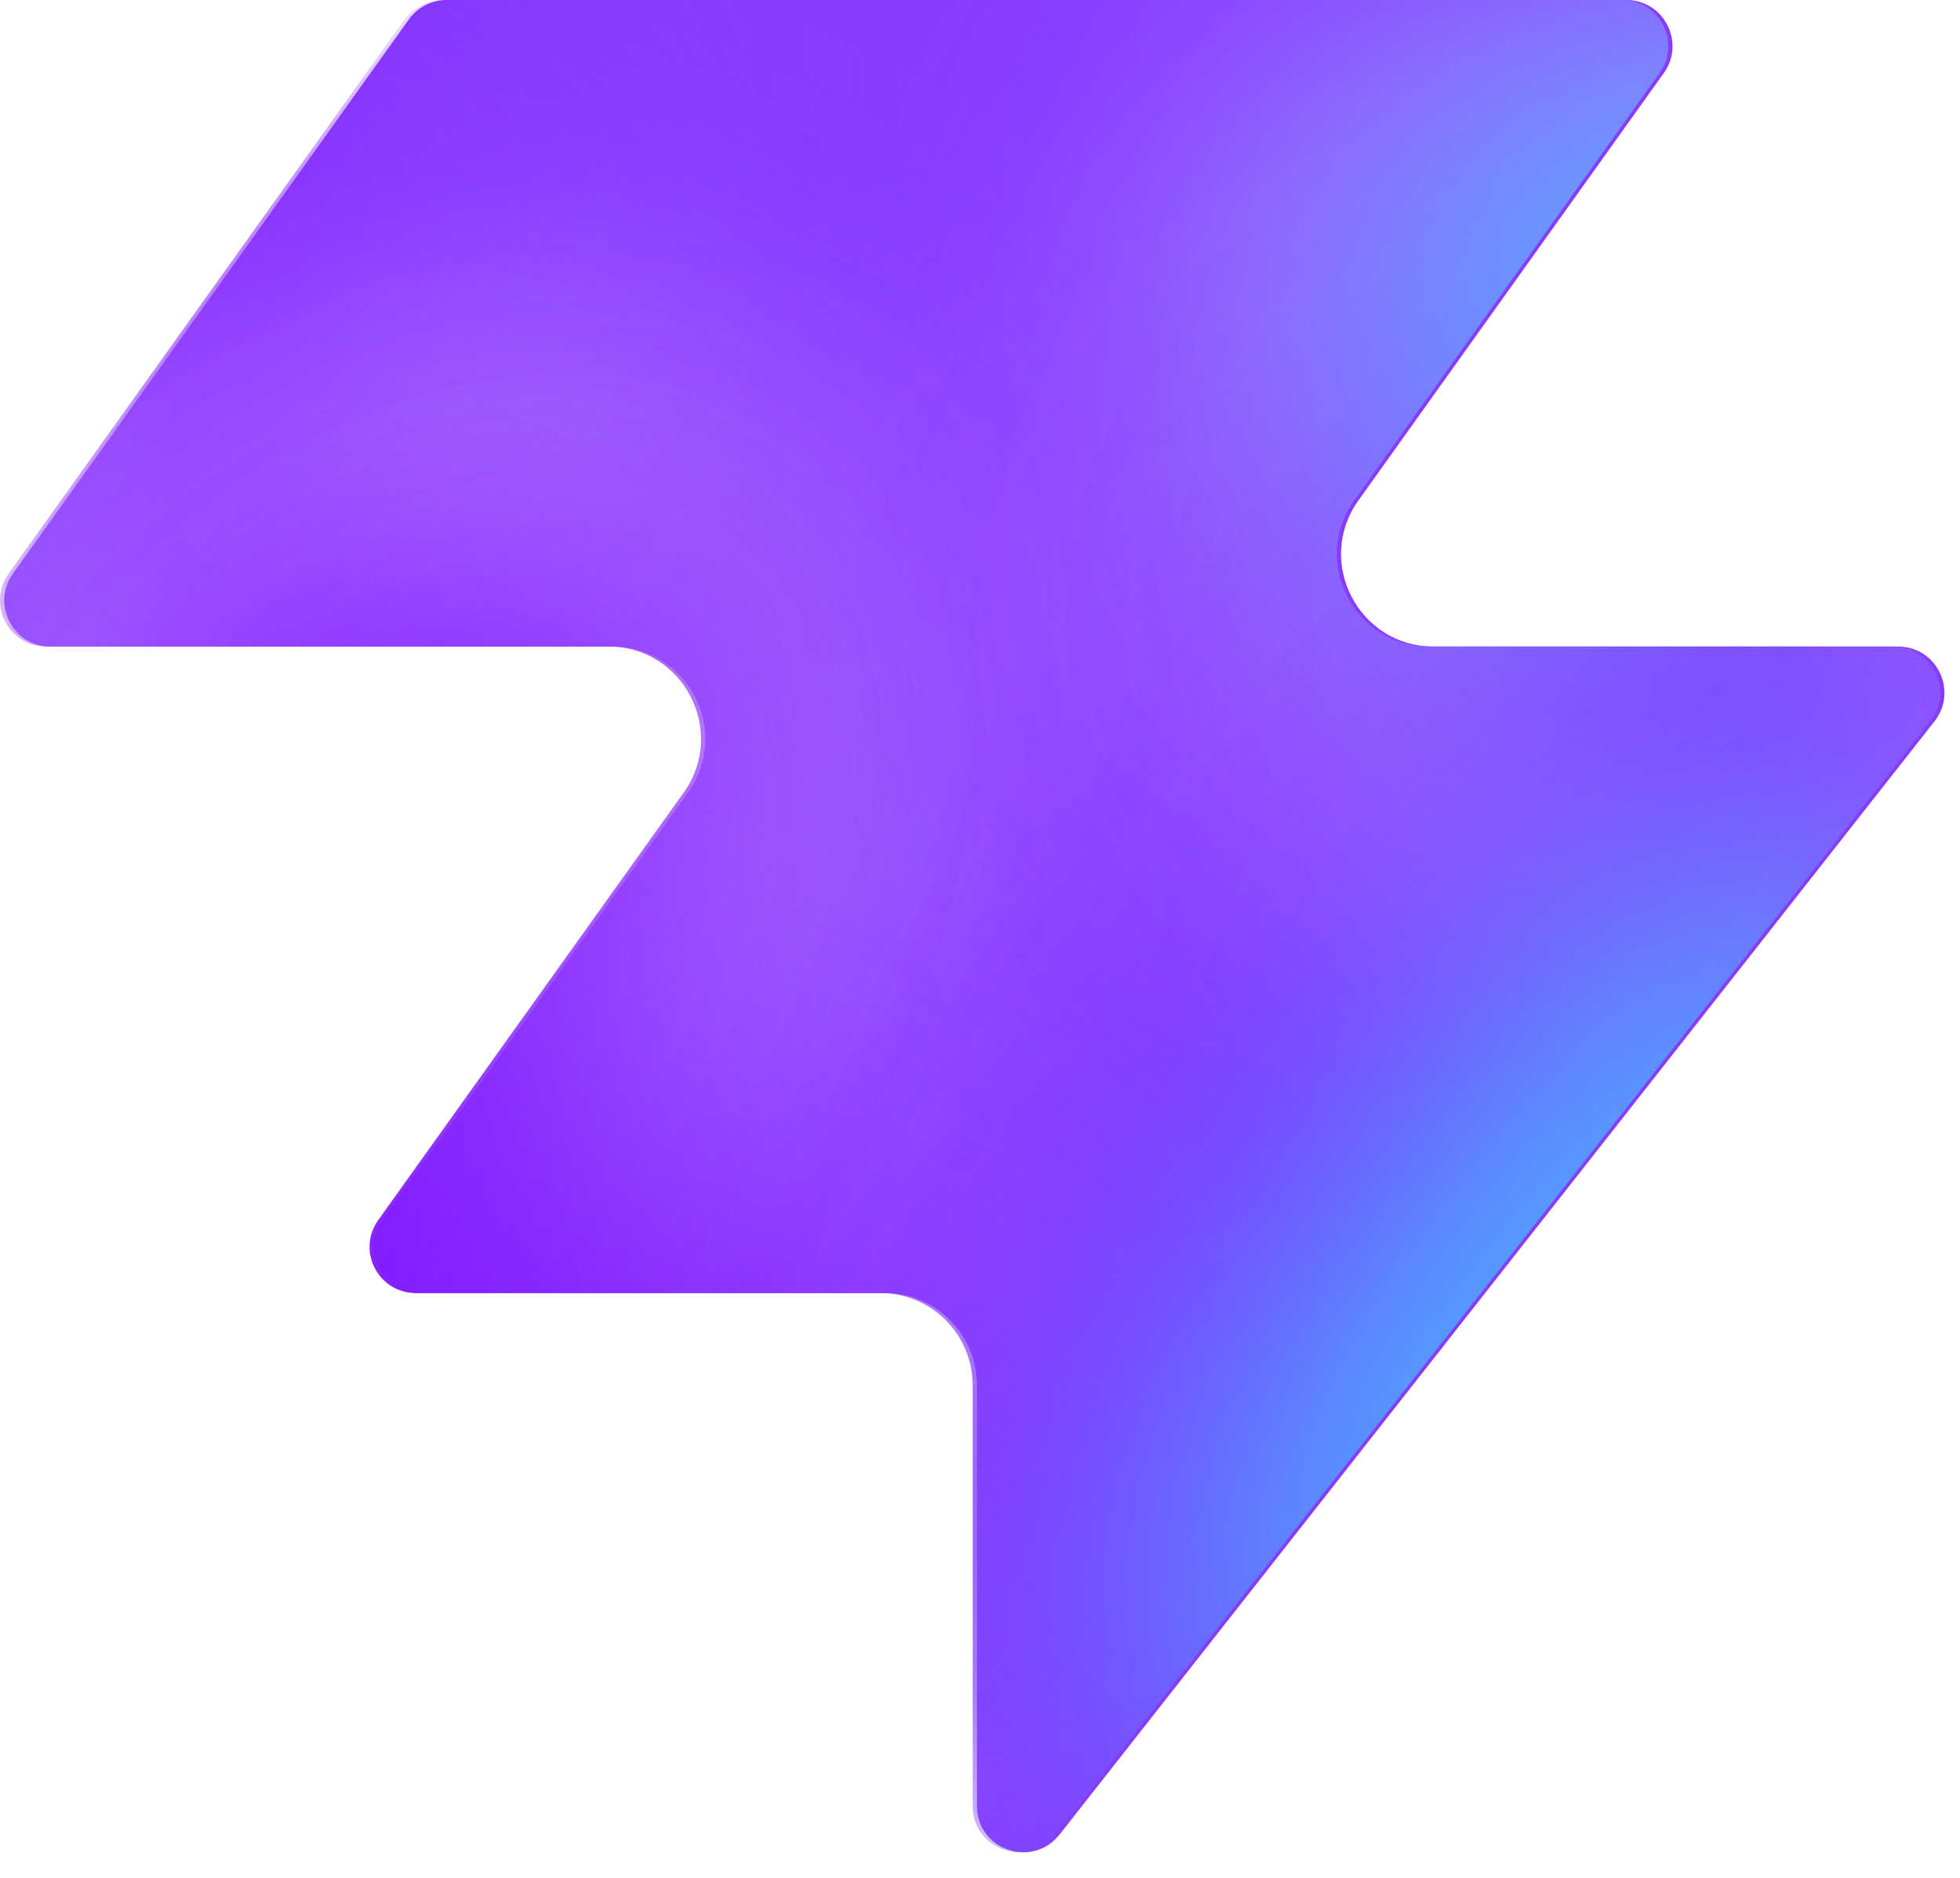
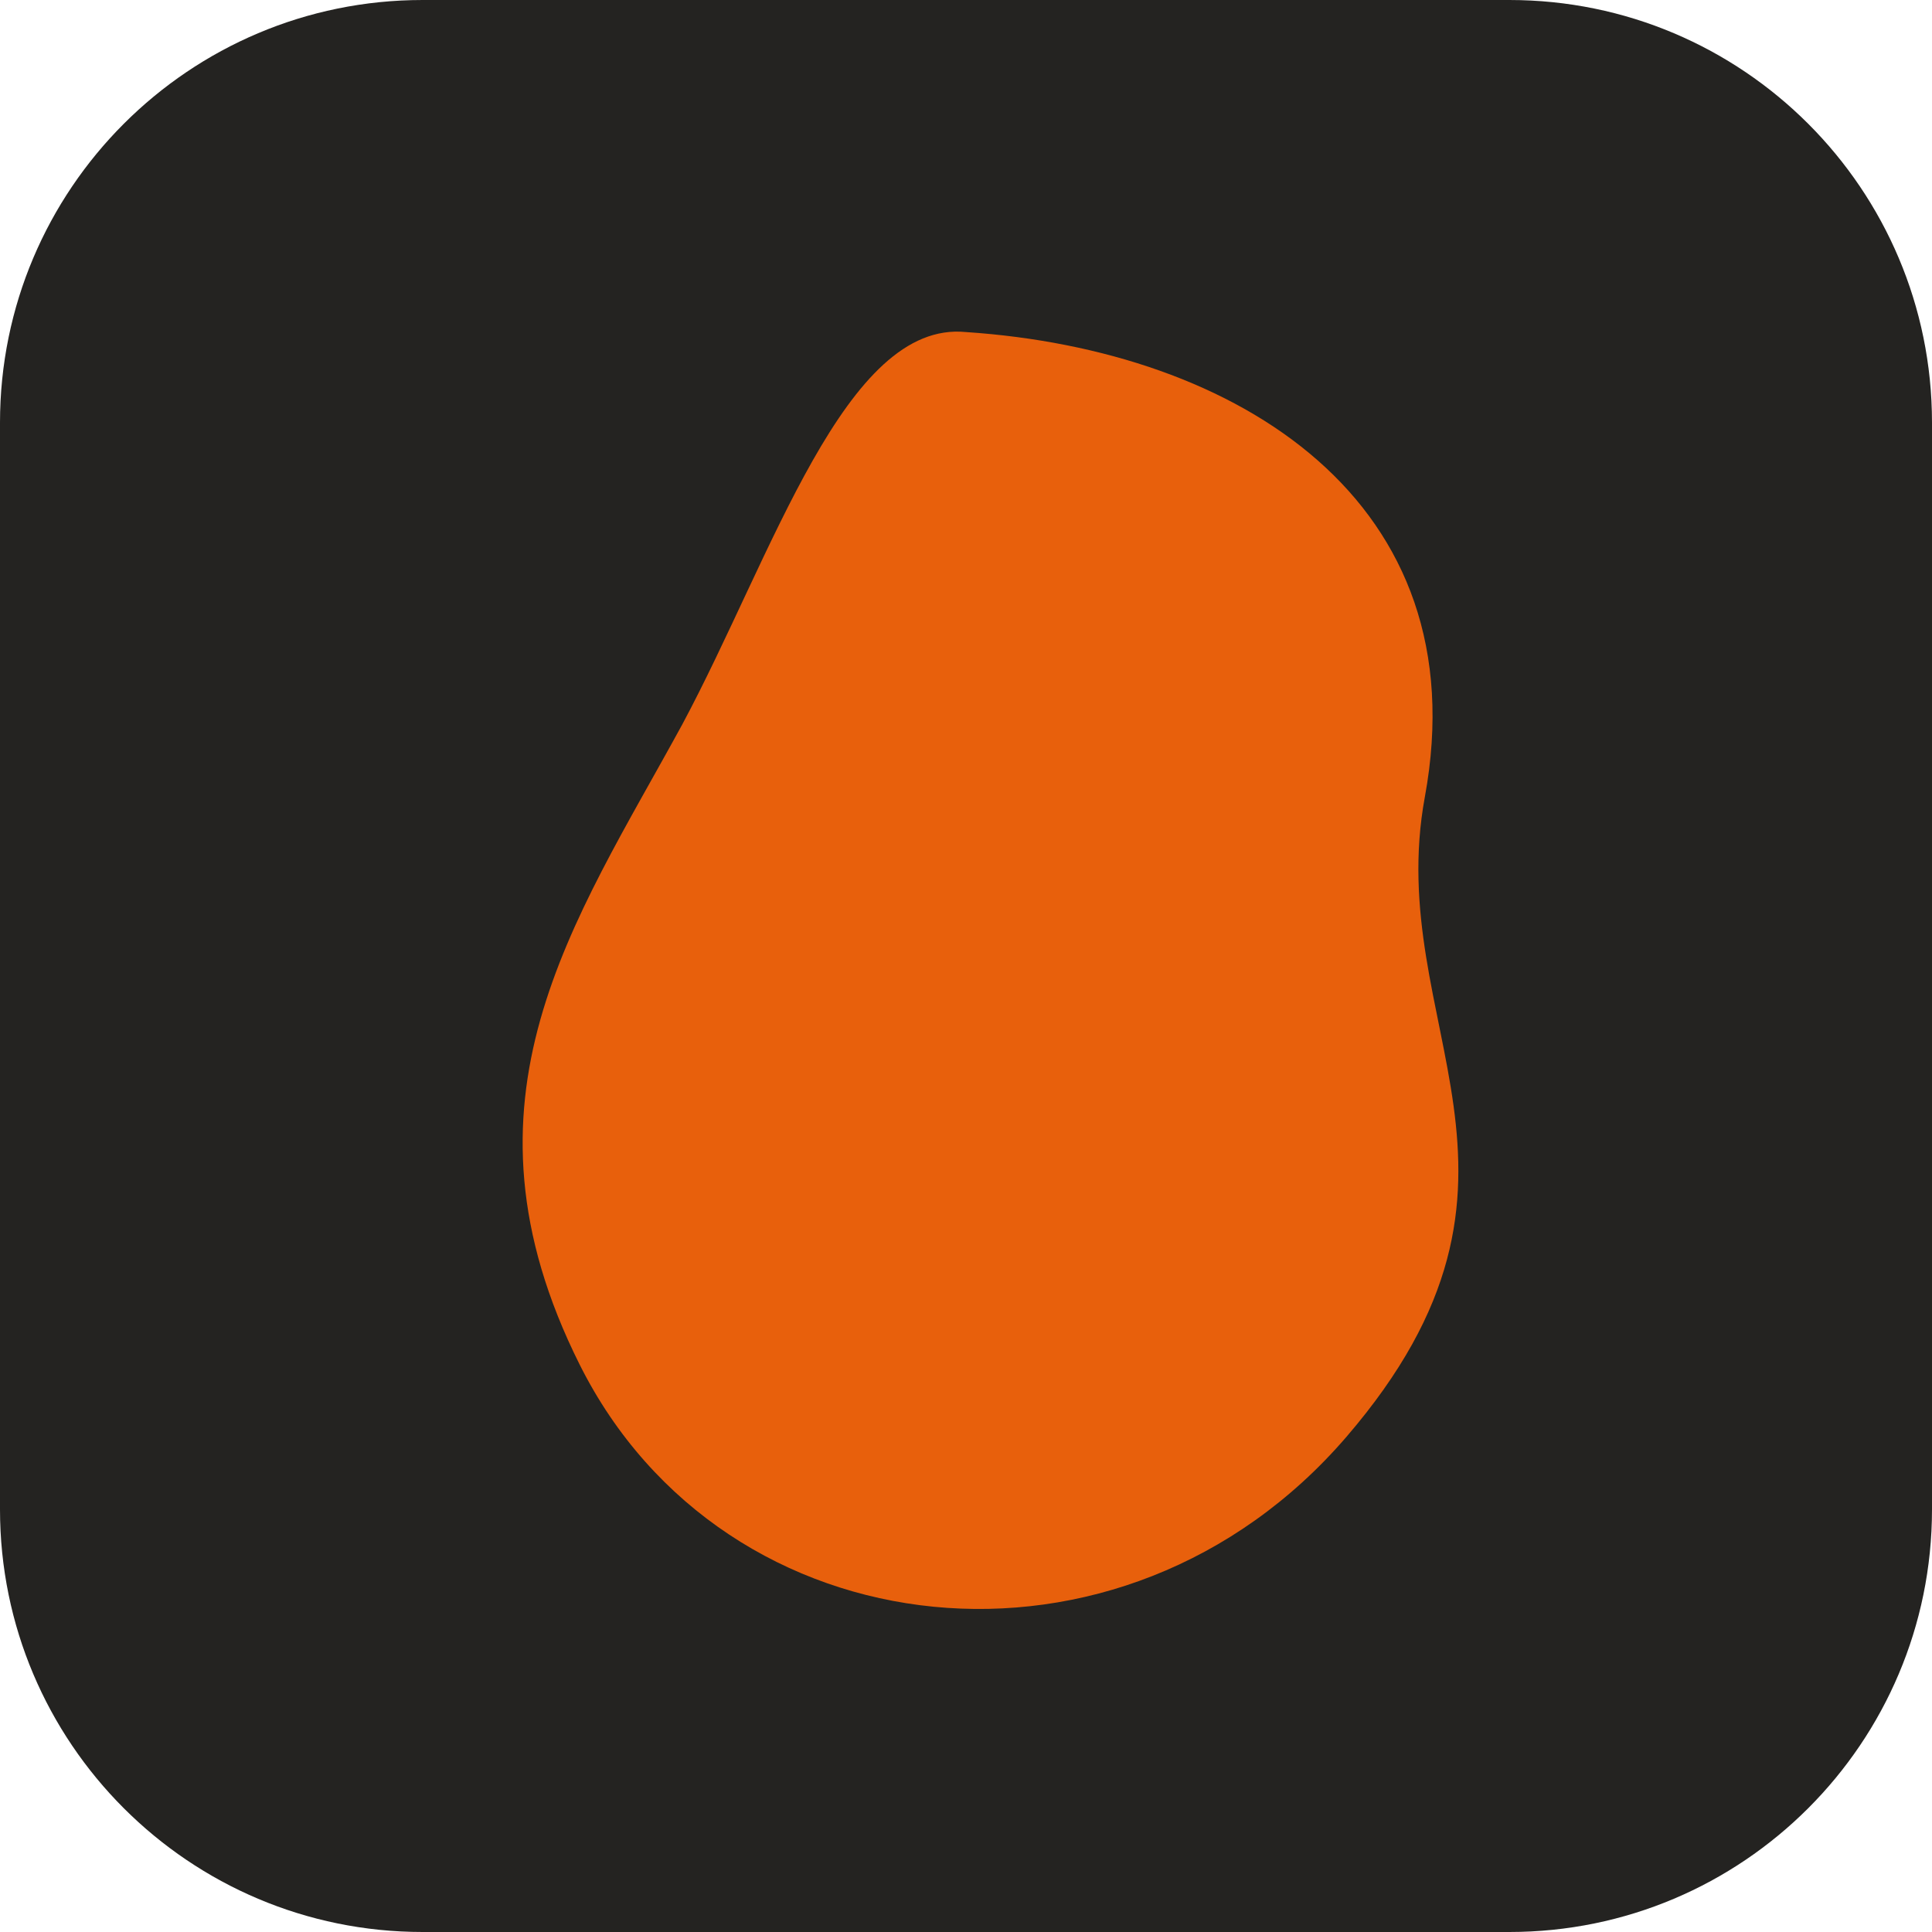
- <svg xmlns="http://www.w3.org/2000/svg" width="48" height="46" fill="none" viewBox="0 0 48 46">
-   <path fill="#863bff" d="M25.946 44.938c-.664.845-2.021.375-2.021-.698V33.937a2.26 2.26 0 0 0-2.262-2.262H10.287c-.92 0-1.456-1.04-.92-1.788l7.48-10.471c1.07-1.497 0-3.578-1.842-3.578H1.237c-.92 0-1.456-1.04-.92-1.788L10.013.474c.214-.297.556-.474.92-.474h28.894c.92 0 1.456 1.04.92 1.788l-7.48 10.471c-1.07 1.498 0 3.579 1.842 3.579h11.377c.943 0 1.473 1.088.89 1.83L25.947 44.94z" style="fill:#863bff;fill:color(display-p3 .525 .23 1);fill-opacity:1" />
-   <mask id="a" width="48" height="46" x="0" y="0" maskUnits="userSpaceOnUse" style="mask-type:alpha">
-     <path fill="#000" d="M25.842 44.938c-.664.844-2.021.375-2.021-.698V33.937a2.26 2.26 0 0 0-2.262-2.262H10.183c-.92 0-1.456-1.04-.92-1.788l7.48-10.471c1.07-1.498 0-3.579-1.842-3.579H1.133c-.92 0-1.456-1.04-.92-1.787L9.91.473c.214-.297.556-.474.92-.474h28.894c.92 0 1.456 1.04.92 1.788l-7.48 10.471c-1.07 1.498 0 3.578 1.842 3.578h11.377c.943 0 1.473 1.088.89 1.832L25.843 44.94z" style="fill:#000;fill-opacity:1" />
-   </mask>
-   <g mask="url(#a)">
-     <g filter="url(#b)">
-       <ellipse cx="5.508" cy="14.704" fill="#ede6ff" rx="5.508" ry="14.704" style="fill:#ede6ff;fill:color(display-p3 .927 .903 1);fill-opacity:1" transform="matrix(.00324 1 1 -.00324 -4.47 31.516)" />
-     </g>
-     <g filter="url(#c)">
-       <ellipse cx="10.399" cy="29.851" fill="#ede6ff" rx="10.399" ry="29.851" style="fill:#ede6ff;fill:color(display-p3 .927 .903 1);fill-opacity:1" transform="matrix(.00324 1 1 -.00324 -39.328 7.883)" />
-     </g>
-     <g filter="url(#d)">
-       <ellipse cx="5.508" cy="30.487" fill="#7e14ff" rx="5.508" ry="30.487" style="fill:#7e14ff;fill:color(display-p3 .492 .077 1);fill-opacity:1" transform="rotate(89.814 -25.913 -14.639)scale(1 -1)" />
-     </g>
-     <g filter="url(#e)">
-       <ellipse cx="5.508" cy="30.599" fill="#7e14ff" rx="5.508" ry="30.599" style="fill:#7e14ff;fill:color(display-p3 .492 .077 1);fill-opacity:1" transform="rotate(89.814 -32.644 -3.334)scale(1 -1)" />
-     </g>
-     <g filter="url(#f)">
-       <ellipse cx="5.508" cy="30.599" fill="#7e14ff" rx="5.508" ry="30.599" style="fill:#7e14ff;fill:color(display-p3 .492 .077 1);fill-opacity:1" transform="matrix(.00324 1 1 -.00324 -34.34 30.47)" />
-     </g>
-     <g filter="url(#g)">
-       <ellipse cx="14.072" cy="22.078" fill="#ede6ff" rx="14.072" ry="22.078" style="fill:#ede6ff;fill:color(display-p3 .927 .903 1);fill-opacity:1" transform="rotate(93.35 24.506 48.493)scale(-1 1)" />
-     </g>
-     <g filter="url(#h)">
-       <ellipse cx="3.47" cy="21.501" fill="#7e14ff" rx="3.47" ry="21.501" style="fill:#7e14ff;fill:color(display-p3 .492 .077 1);fill-opacity:1" transform="rotate(89.009 28.708 47.59)scale(-1 1)" />
-     </g>
-     <g filter="url(#i)">
-       <ellipse cx="3.47" cy="21.501" fill="#7e14ff" rx="3.47" ry="21.501" style="fill:#7e14ff;fill:color(display-p3 .492 .077 1);fill-opacity:1" transform="rotate(89.009 28.708 47.59)scale(-1 1)" />
-     </g>
-     <g filter="url(#j)">
-       <ellipse cx=".387" cy="8.972" fill="#7e14ff" rx="4.407" ry="29.108" style="fill:#7e14ff;fill:color(display-p3 .492 .077 1);fill-opacity:1" transform="rotate(39.51 .387 8.972)" />
-     </g>
-     <g filter="url(#k)">
-       <ellipse cx="47.523" cy="-6.092" fill="#7e14ff" rx="4.407" ry="29.108" style="fill:#7e14ff;fill:color(display-p3 .492 .077 1);fill-opacity:1" transform="rotate(37.892 47.523 -6.092)" />
-     </g>
-     <g filter="url(#l)">
-       <ellipse cx="41.412" cy="6.333" fill="#47bfff" rx="5.971" ry="9.665" style="fill:#47bfff;fill:color(display-p3 .28 .748 1);fill-opacity:1" transform="rotate(37.892 41.412 6.333)" />
-     </g>
-     <g filter="url(#m)">
-       <ellipse cx="-1.879" cy="38.332" fill="#7e14ff" rx="4.407" ry="29.108" style="fill:#7e14ff;fill:color(display-p3 .492 .077 1);fill-opacity:1" transform="rotate(37.892 -1.88 38.332)" />
-     </g>
-     <g filter="url(#n)">
-       <ellipse cx="-1.879" cy="38.332" fill="#7e14ff" rx="4.407" ry="29.108" style="fill:#7e14ff;fill:color(display-p3 .492 .077 1);fill-opacity:1" transform="rotate(37.892 -1.88 38.332)" />
-     </g>
-     <g filter="url(#o)">
-       <ellipse cx="35.651" cy="29.907" fill="#7e14ff" rx="4.407" ry="29.108" style="fill:#7e14ff;fill:color(display-p3 .492 .077 1);fill-opacity:1" transform="rotate(37.892 35.651 29.907)" />
-     </g>
-     <g filter="url(#p)">
-       <ellipse cx="38.418" cy="32.4" fill="#47bfff" rx="5.971" ry="15.297" style="fill:#47bfff;fill:color(display-p3 .28 .748 1);fill-opacity:1" transform="rotate(37.892 38.418 32.4)" />
-     </g>
-   </g>
-   <defs>
-     <filter id="b" width="60.045" height="41.654" x="-19.77" y="16.149" color-interpolation-filters="sRGB" filterUnits="userSpaceOnUse">
-       <feFlood flood-opacity="0" result="BackgroundImageFix" />
-       <feBlend in="SourceGraphic" in2="BackgroundImageFix" result="shape" />
-       <feGaussianBlur result="effect1_foregroundBlur_2002_17158" stdDeviation="7.659" />
-     </filter>
-     <filter id="c" width="90.34" height="51.437" x="-54.613" y="-7.533" color-interpolation-filters="sRGB" filterUnits="userSpaceOnUse">
-       <feFlood flood-opacity="0" result="BackgroundImageFix" />
-       <feBlend in="SourceGraphic" in2="BackgroundImageFix" result="shape" />
-       <feGaussianBlur result="effect1_foregroundBlur_2002_17158" stdDeviation="7.659" />
-     </filter>
-     <filter id="d" width="79.355" height="29.4" x="-49.64" y="2.03" color-interpolation-filters="sRGB" filterUnits="userSpaceOnUse">
-       <feFlood flood-opacity="0" result="BackgroundImageFix" />
-       <feBlend in="SourceGraphic" in2="BackgroundImageFix" result="shape" />
-       <feGaussianBlur result="effect1_foregroundBlur_2002_17158" stdDeviation="4.596" />
-     </filter>
-     <filter id="e" width="79.579" height="29.4" x="-45.045" y="20.029" color-interpolation-filters="sRGB" filterUnits="userSpaceOnUse">
-       <feFlood flood-opacity="0" result="BackgroundImageFix" />
-       <feBlend in="SourceGraphic" in2="BackgroundImageFix" result="shape" />
-       <feGaussianBlur result="effect1_foregroundBlur_2002_17158" stdDeviation="4.596" />
-     </filter>
-     <filter id="f" width="79.579" height="29.4" x="-43.513" y="21.178" color-interpolation-filters="sRGB" filterUnits="userSpaceOnUse">
-       <feFlood flood-opacity="0" result="BackgroundImageFix" />
-       <feBlend in="SourceGraphic" in2="BackgroundImageFix" result="shape" />
-       <feGaussianBlur result="effect1_foregroundBlur_2002_17158" stdDeviation="4.596" />
-     </filter>
-     <filter id="g" width="74.749" height="58.852" x="15.756" y="-17.901" color-interpolation-filters="sRGB" filterUnits="userSpaceOnUse">
-       <feFlood flood-opacity="0" result="BackgroundImageFix" />
-       <feBlend in="SourceGraphic" in2="BackgroundImageFix" result="shape" />
-       <feGaussianBlur result="effect1_foregroundBlur_2002_17158" stdDeviation="7.659" />
-     </filter>
-     <filter id="h" width="61.377" height="25.362" x="23.548" y="2.284" color-interpolation-filters="sRGB" filterUnits="userSpaceOnUse">
-       <feFlood flood-opacity="0" result="BackgroundImageFix" />
-       <feBlend in="SourceGraphic" in2="BackgroundImageFix" result="shape" />
-       <feGaussianBlur result="effect1_foregroundBlur_2002_17158" stdDeviation="4.596" />
-     </filter>
-     <filter id="i" width="61.377" height="25.362" x="23.548" y="2.284" color-interpolation-filters="sRGB" filterUnits="userSpaceOnUse">
-       <feFlood flood-opacity="0" result="BackgroundImageFix" />
-       <feBlend in="SourceGraphic" in2="BackgroundImageFix" result="shape" />
-       <feGaussianBlur result="effect1_foregroundBlur_2002_17158" stdDeviation="4.596" />
-     </filter>
-     <filter id="j" width="56.045" height="63.649" x="-27.636" y="-22.853" color-interpolation-filters="sRGB" filterUnits="userSpaceOnUse">
-       <feFlood flood-opacity="0" result="BackgroundImageFix" />
-       <feBlend in="SourceGraphic" in2="BackgroundImageFix" result="shape" />
-       <feGaussianBlur result="effect1_foregroundBlur_2002_17158" stdDeviation="4.596" />
-     </filter>
-     <filter id="k" width="54.814" height="64.646" x="20.116" y="-38.415" color-interpolation-filters="sRGB" filterUnits="userSpaceOnUse">
-       <feFlood flood-opacity="0" result="BackgroundImageFix" />
-       <feBlend in="SourceGraphic" in2="BackgroundImageFix" result="shape" />
-       <feGaussianBlur result="effect1_foregroundBlur_2002_17158" stdDeviation="4.596" />
-     </filter>
-     <filter id="l" width="33.541" height="35.313" x="24.641" y="-11.323" color-interpolation-filters="sRGB" filterUnits="userSpaceOnUse">
-       <feFlood flood-opacity="0" result="BackgroundImageFix" />
-       <feBlend in="SourceGraphic" in2="BackgroundImageFix" result="shape" />
-       <feGaussianBlur result="effect1_foregroundBlur_2002_17158" stdDeviation="4.596" />
-     </filter>
-     <filter id="m" width="54.814" height="64.646" x="-29.286" y="6.009" color-interpolation-filters="sRGB" filterUnits="userSpaceOnUse">
-       <feFlood flood-opacity="0" result="BackgroundImageFix" />
-       <feBlend in="SourceGraphic" in2="BackgroundImageFix" result="shape" />
-       <feGaussianBlur result="effect1_foregroundBlur_2002_17158" stdDeviation="4.596" />
-     </filter>
-     <filter id="n" width="54.814" height="64.646" x="-29.286" y="6.009" color-interpolation-filters="sRGB" filterUnits="userSpaceOnUse">
-       <feFlood flood-opacity="0" result="BackgroundImageFix" />
-       <feBlend in="SourceGraphic" in2="BackgroundImageFix" result="shape" />
-       <feGaussianBlur result="effect1_foregroundBlur_2002_17158" stdDeviation="4.596" />
-     </filter>
-     <filter id="o" width="54.814" height="64.646" x="8.244" y="-2.416" color-interpolation-filters="sRGB" filterUnits="userSpaceOnUse">
-       <feFlood flood-opacity="0" result="BackgroundImageFix" />
-       <feBlend in="SourceGraphic" in2="BackgroundImageFix" result="shape" />
-       <feGaussianBlur result="effect1_foregroundBlur_2002_17158" stdDeviation="4.596" />
-     </filter>
-     <filter id="p" width="39.409" height="43.623" x="18.713" y="10.588" color-interpolation-filters="sRGB" filterUnits="userSpaceOnUse">
-       <feFlood flood-opacity="0" result="BackgroundImageFix" />
-       <feBlend in="SourceGraphic" in2="BackgroundImageFix" result="shape" />
-       <feGaussianBlur result="effect1_foregroundBlur_2002_17158" stdDeviation="4.596" />
-     </filter>
-   </defs>
+ <svg xmlns="http://www.w3.org/2000/svg" viewBox="0 0 32 32">
+   <rect width="32" height="32" rx="7" fill="#242321" />
+   <path d="M16 5.5 C20.5 5.8 24.5 8.3 23.6 13.2 C22.9 17 26 19.5 22.3 23.8 C18.6 28.1 12 27.4 9.6 22.6 C7.4 18.2 9.5 15.3 11.3 12 C12.8 9.2 14 5.3 16 5.5 Z" fill="#E8600C" />
</svg>
